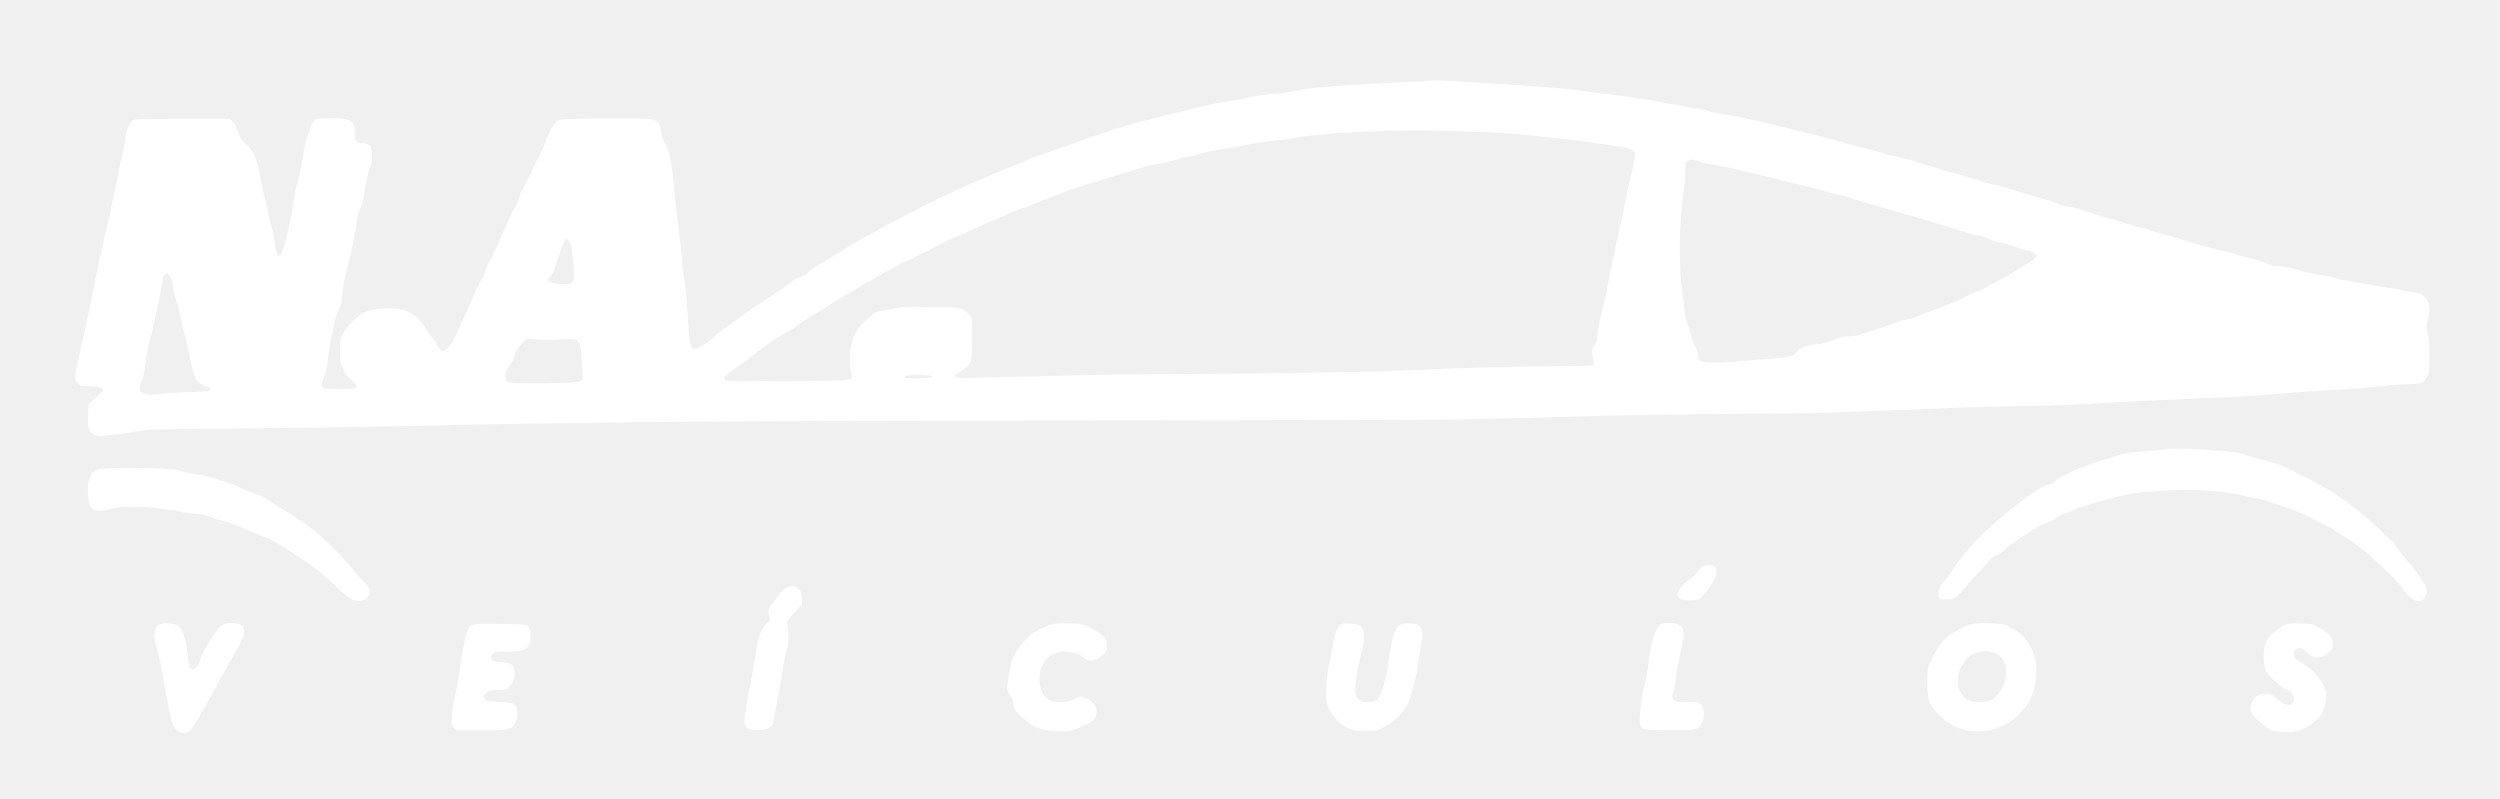
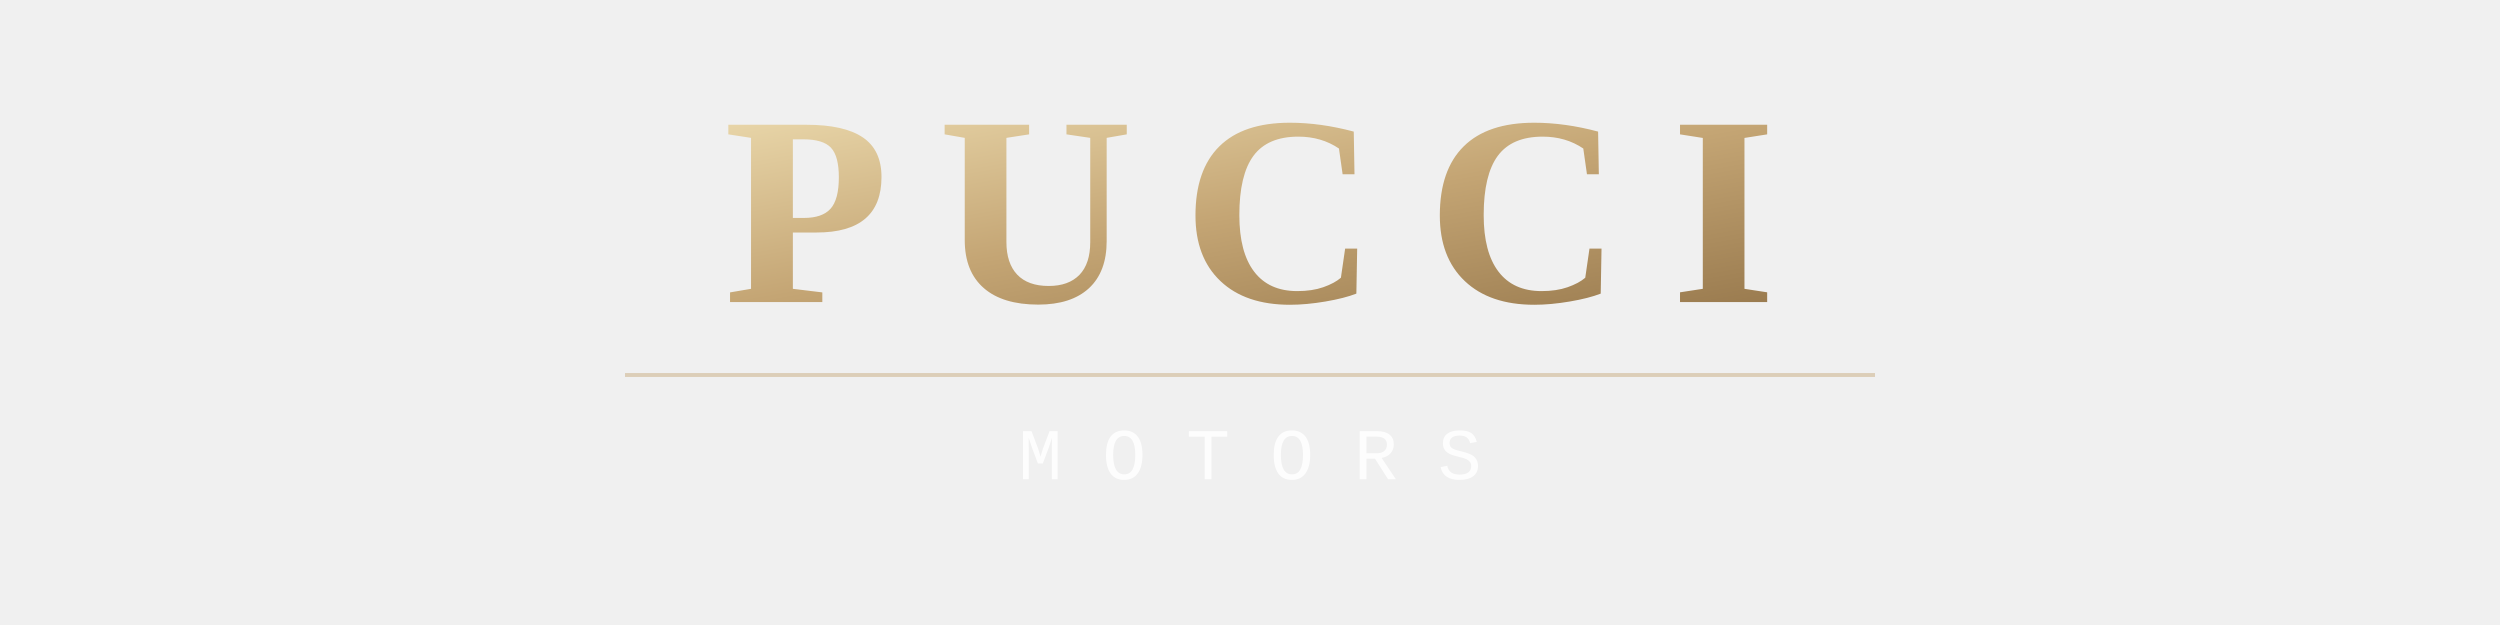
- <svg xmlns="http://www.w3.org/2000/svg" role="img" aria-label="N.A. Veículos" width="2304" height="736" viewBox="0 0 2304 736" version="1.1">
-   <path d="M 1313.500 74.639 C 1310.750 74.792, 1298.600 75.406, 1286.500 76.005 C 1231.575 78.720, 1201.461 81.263, 1192 83.984 C 1188.425 85.012, 1180.775 86.112, 1175 86.427 C 1169.225 86.743, 1160.225 87.928, 1155 89.061 C 1145.319 91.160, 1136.858 92.701, 1120.095 95.418 C 1114.923 96.257, 1106.823 98.050, 1102.095 99.403 C 1097.368 100.756, 1088.100 103.059, 1081.500 104.521 C 1074.900 105.984, 1067.025 108.006, 1064 109.016 C 1060.975 110.026, 1056.658 111.058, 1054.407 111.310 C 1048 112.026, 1005.023 125.968, 980 135.447 C 973.125 138.052, 964.027 141.248, 959.781 142.549 C 955.536 143.851, 950.811 145.556, 949.281 146.339 C 947.752 147.121, 941.325 149.816, 935 152.328 C 928.675 154.839, 918.512 159.114, 912.415 161.827 C 906.318 164.541, 900.243 167.079, 898.915 167.468 C 896.614 168.143, 866.935 181.866, 858.500 186.156 C 822.695 204.365, 811.623 210.130, 809.291 211.777 C 807.756 212.862, 803.350 215.393, 799.500 217.403 C 795.650 219.412, 790.475 222.339, 788 223.907 C 785.525 225.476, 778.550 229.708, 772.500 233.313 C 750.795 246.245, 746.147 249.215, 743.946 251.557 C 742.718 252.865, 739.562 254.649, 736.933 255.522 C 734.305 256.395, 731.557 257.839, 730.827 258.731 C 729.584 260.251, 716.811 268.995, 699.031 280.500 C 694.781 283.250, 687.973 288.026, 683.902 291.113 C 679.831 294.200, 674.475 297.975, 672 299.502 C 669.525 301.029, 665.435 304.128, 662.911 306.389 C 654.816 313.642, 648.611 318.220, 644.170 320.217 C 636.431 323.698, 635.688 321.689, 633.920 292.500 C 632.551 269.895, 631.374 257.830, 630.212 254.500 C 629.637 252.850, 628.921 247.190, 628.621 241.923 C 628.119 233.092, 626.777 220.629, 624 199 C 623.400 194.325, 622.483 185.801, 621.962 180.057 C 619.276 150.421, 616.765 137.624, 612.318 130.905 C 610.809 128.625, 609.571 125.079, 609.303 122.268 C 608.564 114.542, 607.272 112.266, 602.647 110.536 C 599.103 109.210, 592.516 109.022, 557.323 109.242 C 517.645 109.491, 516.043 109.574, 513.323 111.545 C 510.553 113.552, 503.189 126.905, 503.064 130.148 C 503.029 131.055, 501.605 134.430, 499.900 137.648 C 498.194 140.867, 493.686 150.192, 489.882 158.370 C 486.078 166.549, 482.090 174.469, 481.021 175.970 C 479.952 177.472, 478.658 180.565, 478.146 182.845 C 477.634 185.125, 475.865 189.130, 474.214 191.745 C 472.564 194.360, 470.882 197.625, 470.476 199 C 470.070 200.375, 468.282 204.425, 466.504 208 C 464.725 211.575, 461.189 219.451, 458.646 225.501 C 456.103 231.552, 452.936 238.102, 451.608 240.056 C 450.280 242.010, 448.495 245.962, 447.641 248.839 C 446.786 251.715, 445.234 255.291, 444.191 256.784 C 443.148 258.278, 440.611 263.325, 438.552 268 C 436.493 272.675, 433.321 279.875, 431.502 284 C 417.973 314.679, 415.413 319.373, 410.428 322.639 C 407.448 324.592, 405.831 323.549, 402.884 317.772 C 401.800 315.648, 399.417 312.243, 397.589 310.205 C 395.760 308.167, 393.352 304.697, 392.236 302.493 C 391.120 300.289, 387.746 296.158, 384.737 293.312 C 377.010 286.005, 368.834 283.544, 354.653 284.257 C 340.549 284.967, 333.697 287.613, 325.562 295.492 C 322.149 298.796, 318.041 303.750, 316.432 306.500 C 313.658 311.241, 313.506 312.096, 313.503 323 C 313.500 333.903, 313.665 334.838, 316.689 341.014 C 319.046 345.831, 321.083 348.378, 324.507 350.792 C 329.583 354.370, 330.114 356.935, 326 358.009 C 324.052 358.518, 307.309 358.560, 299.225 358.076 C 298.524 358.034, 297.516 356.858, 296.986 355.462 C 296.222 353.454, 296.528 351.940, 298.454 348.212 C 300.356 344.530, 301.235 340.284, 302.476 328.784 C 303.350 320.690, 304.764 312.140, 305.619 309.784 C 306.474 307.428, 307.580 302.350, 308.079 298.500 C 308.637 294.186, 310.145 289.197, 312.009 285.500 C 314.418 280.721, 315.144 277.771, 315.578 271 C 315.878 266.325, 316.973 259.125, 318.013 255 C 323.412 233.575, 325.027 226.556, 326.868 216.500 C 327.976 210.450, 329.193 203.250, 329.573 200.500 C 329.952 197.750, 331.085 193.867, 332.090 191.871 C 333.095 189.875, 334.365 185.600, 334.912 182.371 C 337.477 167.231, 339.061 160.034, 341.046 154.500 C 342.638 150.059, 343.095 146.891, 342.805 142.307 C 342.289 134.164, 340.415 132, 333.880 132 C 328.001 132, 327 130.588, 327 122.288 C 327 111.206, 323.375 109, 305.160 109 C 294.317 109, 291.876 109.283, 290.088 110.750 C 287.045 113.246, 281.077 130.074, 279.891 139.500 C 278.741 148.651, 278.066 151.937, 273.963 168.371 C 272.334 174.899, 271 181.489, 271 183.014 C 271 186.139, 268.841 197.561, 265.993 209.500 C 264.943 213.900, 263.339 220.777, 262.427 224.782 C 260.593 232.835, 257.904 237.249, 255.982 235.361 C 255.344 234.734, 254.173 229.784, 253.380 224.361 C 252.587 218.937, 251.290 212.475, 250.498 210 C 249.706 207.525, 248.644 203.025, 248.139 200 C 247.633 196.975, 245.824 189.160, 244.118 182.634 C 242.412 176.107, 240.338 166.550, 239.508 161.394 C 237.563 149.306, 233.704 139.303, 229.635 135.804 C 222.622 129.774, 221.324 127.985, 219.685 122.093 C 218.723 118.630, 216.749 114.632, 215.082 112.766 L 212.163 109.500 168.186 109.500 C 125.621 109.500, 124.138 109.564, 121.975 111.500 C 118.767 114.371, 116.208 120.941, 115.468 128.205 C 115.115 131.667, 113.773 138.550, 112.486 143.500 C 111.198 148.450, 109.616 156.090, 108.969 160.478 C 108.323 164.866, 106.973 171.166, 105.970 174.478 C 104.967 177.790, 103.642 184.100, 103.027 188.500 C 102.411 192.900, 100.611 201.225, 99.026 207 C 97.442 212.775, 95.641 220.875, 95.025 225 C 94.409 229.125, 93.021 235.425, 91.941 239 C 90.861 242.575, 88.931 251.350, 87.652 258.500 C 85.218 272.110, 79.348 299.720, 73.300 326 C 68.321 347.637, 68.234 348.936, 71.502 352.821 C 74.121 355.933, 74.357 356, 82.655 356 C 91.084 356, 95 357.022, 95 359.222 C 95 359.855, 91.962 363.152, 88.250 366.550 L 81.500 372.726 81.158 383.398 C 80.775 395.342, 81.598 397.707, 87.135 400.570 C 89.886 401.993, 91.670 402.043, 102.376 401.004 C 109.044 400.357, 118.775 398.899, 124 397.765 C 132.987 395.813, 138.006 395.660, 217 394.934 C 262.925 394.512, 322.775 393.676, 350 393.078 C 540.861 388.883, 652.070 387.932, 995.500 387.555 C 1175.900 387.357, 1332.725 386.914, 1344 386.571 C 1355.275 386.227, 1385.875 385.502, 1412 384.960 C 1438.125 384.418, 1468.950 383.572, 1480.500 383.081 C 1492.050 382.590, 1541.325 381.914, 1590 381.579 C 1638.675 381.245, 1681.650 380.744, 1685.500 380.466 C 1689.350 380.188, 1711.625 379.290, 1735 378.471 C 1758.375 377.651, 1786.050 376.556, 1796.500 376.036 C 1806.950 375.515, 1833.500 374.827, 1855.500 374.505 C 1892.920 373.958, 1910.260 373.281, 1946 370.975 C 1953.975 370.461, 1976.025 369.378, 1995 368.569 C 2013.975 367.761, 2040.525 366.622, 2054 366.039 C 2067.475 365.456, 2082.100 364.534, 2086.500 363.989 C 2094.994 362.937, 2126.770 360.741, 2159 358.977 C 2169.725 358.391, 2183 357.249, 2188.500 356.440 C 2194 355.631, 2205.700 354.682, 2214.500 354.331 C 2232.511 353.611, 2233.767 353.179, 2236.951 346.601 C 2238.735 342.917, 2239 340.444, 2239 327.500 C 2239 316.704, 2238.546 311.015, 2237.344 306.730 C 2235.803 301.238, 2235.803 300.465, 2237.344 295.577 C 2241.954 280.953, 2236.973 270.573, 2224.785 269.409 C 2221.878 269.132, 2217.025 268.288, 2214 267.534 C 2210.975 266.781, 2204.450 265.650, 2199.500 265.020 C 2194.550 264.391, 2183.995 262.554, 2176.044 260.938 C 2168.093 259.322, 2160.309 258, 2158.745 258 C 2157.180 258, 2154.552 257.302, 2152.903 256.450 C 2151.254 255.597, 2146.197 254.478, 2141.664 253.963 C 2133.953 253.087, 2129.918 252.172, 2111.068 247.028 C 2106.980 245.913, 2101.309 245, 2098.467 245 C 2094.927 245, 2091.871 244.241, 2088.770 242.593 C 2086.280 241.269, 2079.790 239.277, 2074.347 238.167 C 2068.905 237.057, 2062.163 235.247, 2059.364 234.144 C 2056.566 233.041, 2051.402 231.632, 2047.888 231.013 C 2041.276 229.848, 2024.153 225.063, 2008.500 220.005 C 2003.550 218.405, 1996.534 216.423, 1992.909 215.600 C 1989.284 214.776, 1983.268 212.954, 1979.540 211.551 C 1975.812 210.148, 1971.679 209, 1970.356 209 C 1969.033 209, 1965.374 208.067, 1962.225 206.927 C 1959.076 205.787, 1950.875 203.288, 1944 201.374 C 1937.125 199.460, 1926.952 196.317, 1921.394 194.389 C 1915.836 192.462, 1908.636 190.629, 1905.394 190.316 C 1902.152 190.003, 1898.150 188.960, 1896.500 187.999 C 1894.850 187.037, 1886.750 184.344, 1878.500 182.014 C 1870.250 179.685, 1858.912 176.253, 1853.304 174.389 C 1847.696 172.525, 1842.071 171, 1840.804 171 C 1839.537 171, 1835.800 170.125, 1832.500 169.056 C 1812.436 162.552, 1803.821 159.996, 1798.500 158.967 C 1795.200 158.328, 1789.800 156.764, 1786.500 155.490 C 1783.200 154.216, 1778.115 152.684, 1775.200 152.086 C 1772.285 151.489, 1768.616 150.336, 1767.048 149.525 C 1765.479 148.713, 1758.864 146.907, 1752.348 145.510 C 1745.831 144.113, 1735.550 141.427, 1729.500 139.541 C 1723.450 137.656, 1716.025 135.671, 1713 135.132 C 1709.975 134.592, 1706.150 133.630, 1704.500 132.993 C 1701.742 131.929, 1671.631 123.983, 1657.500 120.590 C 1650.158 118.827, 1640.853 116.512, 1635.500 115.116 C 1624.578 112.267, 1592.949 105.655, 1586.649 104.903 C 1582.717 104.434, 1577.700 103.384, 1575.500 102.569 C 1573.300 101.754, 1570.600 101.084, 1569.500 101.079 C 1568.400 101.074, 1558.050 99.273, 1546.500 97.077 C 1534.950 94.881, 1522.575 92.621, 1519 92.054 C 1515.425 91.487, 1510.025 90.595, 1507 90.071 C 1503.975 89.548, 1491.600 87.952, 1479.500 86.526 C 1467.400 85.100, 1455.250 83.474, 1452.500 82.913 C 1444.026 81.184, 1331.489 73.662, 1321.851 74.180 C 1320.008 74.279, 1316.250 74.486, 1313.500 74.639 M 1265.500 121.081 C 1238.622 121.873, 1200.631 125.148, 1191 127.502 C 1187.975 128.241, 1179.650 129.323, 1172.500 129.906 C 1165.350 130.489, 1155.733 131.880, 1151.128 132.997 C 1146.524 134.114, 1136.624 135.911, 1129.128 136.990 C 1121.633 138.070, 1113.250 139.662, 1110.500 140.528 C 1107.750 141.394, 1101.450 142.946, 1096.500 143.978 C 1091.550 145.009, 1085.475 146.529, 1083 147.354 C 1080.525 148.180, 1076.025 149.321, 1073 149.889 C 1061.797 151.992, 1053.308 153.980, 1048.965 155.518 C 1046.509 156.388, 1040.450 158.224, 1035.500 159.598 C 1030.550 160.973, 1023.575 163.167, 1020 164.474 C 1016.425 165.780, 1010.800 167.505, 1007.500 168.306 C 1000.712 169.954, 978.055 177.724, 970.500 180.995 C 967.750 182.186, 962.800 184.093, 959.500 185.234 C 956.200 186.375, 952.600 187.857, 951.500 188.529 C 950.400 189.201, 947.454 190.240, 944.954 190.838 C 942.454 191.436, 933.904 194.904, 925.954 198.544 C 918.004 202.184, 908.738 206.211, 905.363 207.494 C 901.988 208.776, 895.654 211.665, 891.287 213.913 C 886.921 216.161, 882.695 218, 881.896 218 C 879.984 218, 866.714 224.363, 860.957 228.041 C 858.459 229.637, 854.613 231.578, 852.412 232.355 C 850.210 233.132, 846.179 235.116, 843.454 236.765 C 840.729 238.413, 836.700 240.331, 834.500 241.026 C 832.300 241.720, 828.572 243.606, 826.217 245.216 C 823.861 246.825, 819.964 249.013, 817.557 250.078 C 815.150 251.143, 810.845 253.586, 807.990 255.507 C 805.135 257.428, 802.198 259, 801.463 259 C 800.728 259, 797.199 261.004, 793.621 263.454 C 790.042 265.904, 784.835 269.063, 782.049 270.475 C 779.264 271.887, 772.375 276.060, 766.742 279.748 C 761.109 283.437, 755.235 287.018, 753.688 287.706 C 750.213 289.250, 734.220 299.835, 733.431 301.112 C 733.114 301.625, 730.168 303.401, 726.884 305.059 C 723.600 306.716, 717.896 310.163, 714.207 312.718 C 710.518 315.274, 705.250 318.892, 702.500 320.759 C 699.750 322.627, 696.095 325.503, 694.377 327.150 C 691.123 330.272, 684.620 335.005, 677.092 339.732 C 674.668 341.255, 671.340 343.768, 669.697 345.319 C 666.902 347.955, 666.817 348.246, 668.383 349.812 C 669.494 350.923, 671.647 351.471, 674.779 351.440 C 677.376 351.414, 702.600 351.267, 730.833 351.113 C 779.540 350.847, 782.263 350.737, 784.047 348.953 C 785.776 347.224, 785.810 346.789, 784.464 343.568 C 782.444 338.735, 782.650 325.262, 784.888 315.827 C 786.925 307.239, 791.216 300.905, 800.187 293.247 C 806.585 287.786, 807.451 287.347, 813.500 286.486 C 816.250 286.095, 821.425 285.053, 825 284.171 C 830.293 282.864, 836.324 282.616, 857.480 282.835 C 882.097 283.090, 883.669 283.219, 887.441 285.302 C 889.631 286.511, 892.453 289.029, 893.711 290.898 C 895.887 294.128, 896 295.190, 896 312.413 C 896 334.245, 895.627 335.316, 885.696 341.968 C 875.189 349.006, 873.843 348.813, 925 347.627 C 939.575 347.289, 965.900 346.563, 983.500 346.013 C 1001.100 345.464, 1038 344.948, 1065.500 344.868 C 1139.381 344.651, 1239.329 343.303, 1273.500 342.062 C 1290 341.463, 1320.825 340.303, 1342 339.484 C 1363.175 338.665, 1399.867 337.857, 1423.537 337.688 C 1447.207 337.519, 1467.163 337.017, 1467.883 336.572 C 1468.762 336.029, 1468.978 334.733, 1468.539 332.632 C 1466.690 323.759, 1466.773 322.424, 1469.412 318.535 C 1471.323 315.718, 1472 313.442, 1472 309.830 C 1472 307.140, 1473.558 298.765, 1475.463 291.219 C 1478.551 278.986, 1479.733 273.373, 1484.039 250.500 C 1484.660 247.200, 1486.218 239.775, 1487.502 234 C 1488.785 228.225, 1490.824 218.775, 1492.034 213 C 1493.243 207.225, 1495.305 197.939, 1496.616 192.364 C 1497.927 186.789, 1499 181.123, 1499 179.773 C 1499 178.423, 1499.692 175.109, 1500.538 172.409 C 1502.217 167.048, 1505.969 149.701, 1506.726 143.796 C 1507.151 140.483, 1506.867 139.890, 1504.033 138.166 C 1502.291 137.107, 1498.533 135.959, 1495.683 135.617 C 1492.832 135.274, 1483.525 133.886, 1475 132.533 C 1466.475 131.180, 1455 129.598, 1449.500 129.018 C 1444 128.437, 1431.850 127.090, 1422.500 126.024 C 1395.905 122.993, 1381.071 122.038, 1344.500 121 C 1307.399 119.947, 1303.803 119.951, 1265.500 121.081 M 1554.620 148.867 C 1553.257 150.374, 1552.977 152.450, 1553.169 159.633 C 1553.300 164.527, 1553.083 169.057, 1552.686 169.699 C 1552.004 170.802, 1550.921 180.376, 1549.031 202 C 1547.620 218.145, 1547.856 249.679, 1549.471 260.574 C 1550.280 266.033, 1551.414 275.566, 1551.990 281.758 C 1552.675 289.106, 1553.908 295.358, 1555.542 299.758 C 1556.918 303.466, 1558.475 308.647, 1559 311.271 C 1559.526 313.895, 1561.091 317.712, 1562.478 319.753 C 1564.024 322.028, 1565 324.863, 1565 327.077 C 1565 333.309, 1566.969 334.177, 1580.883 334.072 C 1587.508 334.022, 1599.582 333.312, 1607.714 332.493 C 1615.846 331.674, 1624.975 331, 1628 330.995 C 1631.025 330.990, 1637.775 330.345, 1643 329.561 C 1651.892 328.228, 1652.692 327.911, 1655.500 324.604 C 1659.393 320.020, 1664.193 318.116, 1673.748 317.367 C 1679.329 316.929, 1683.719 315.812, 1689.426 313.379 C 1695.646 310.727, 1698.719 310, 1703.701 310 C 1707.708 310, 1712.161 309.217, 1715.775 307.877 C 1718.924 306.709, 1725.325 304.661, 1730 303.325 C 1734.675 301.989, 1742.427 299.344, 1747.228 297.448 C 1752.028 295.552, 1757.434 294, 1759.242 294 C 1761.050 294, 1764.242 293.082, 1766.336 291.960 C 1768.429 290.838, 1773.823 288.634, 1778.321 287.062 C 1794.910 281.265, 1805.520 276.873, 1812.094 273.083 C 1815.804 270.944, 1820.337 268.880, 1822.169 268.496 C 1824.001 268.112, 1827.525 266.553, 1830 265.030 C 1834.456 262.290, 1835.843 261.540, 1847.500 255.564 C 1850.800 253.872, 1856.200 250.642, 1859.500 248.385 C 1862.800 246.128, 1867.383 243.324, 1869.684 242.154 C 1871.985 240.984, 1874.588 239.008, 1875.469 237.763 C 1876.983 235.623, 1876.930 235.378, 1874.479 233.250 C 1873.054 232.012, 1870.987 231, 1869.885 231 C 1868.782 231, 1862.534 229.200, 1856 227 C 1849.466 224.800, 1842.844 223, 1841.284 223 C 1839.725 223, 1835.761 221.664, 1832.475 220.031 C 1829.189 218.399, 1824.925 217.039, 1823 217.010 C 1821.075 216.981, 1816.350 215.812, 1812.500 214.412 C 1808.650 213.012, 1801.450 210.763, 1796.500 209.414 C 1791.550 208.065, 1784.350 205.886, 1780.500 204.572 C 1776.650 203.258, 1769.900 201.226, 1765.500 200.058 C 1755.368 197.367, 1739.632 192.830, 1725.500 188.525 C 1719.450 186.682, 1712.321 184.668, 1709.657 184.049 C 1706.994 183.431, 1703.844 182.303, 1702.657 181.543 C 1701.471 180.783, 1697.808 179.835, 1694.518 179.436 C 1691.229 179.038, 1684.122 177.225, 1678.725 175.407 C 1673.329 173.590, 1662.970 170.898, 1655.707 169.425 C 1648.443 167.952, 1641.653 166.306, 1640.617 165.767 C 1639.581 165.228, 1635.531 164.197, 1631.617 163.475 C 1627.703 162.754, 1616.625 160.155, 1607 157.700 C 1597.375 155.245, 1585.598 152.721, 1580.829 152.091 C 1576.060 151.462, 1569.577 150.059, 1566.422 148.973 C 1559.277 146.515, 1556.769 146.492, 1554.620 148.867 M 520.635 222.166 C 518.832 224.932, 513.339 239.584, 511.673 246.070 C 511.028 248.583, 509.262 252.105, 507.750 253.896 C 506.238 255.688, 505 257.514, 505 257.954 C 505 260.031, 508.665 261.262, 516.235 261.730 C 523.328 262.169, 524.811 261.976, 526.693 260.371 C 529.453 258.017, 529.520 257.522, 528.643 246 C 527.498 230.953, 526.061 223.365, 524.002 221.502 C 522.265 219.930, 522.067 219.969, 520.635 222.166 M 150.924 254.143 C 150.293 255.321, 149.376 259.475, 148.887 263.373 C 147.789 272.115, 141.213 302.310, 136.951 318.177 C 136.408 320.199, 135.488 325.149, 134.906 329.177 C 134.325 333.205, 133.484 338.975, 133.037 342 C 132.591 345.025, 131.272 349.887, 130.106 352.804 C 127.521 359.274, 128.326 361.418, 133.979 363.112 C 137.014 364.021, 139.955 364.022, 146.713 363.114 C 151.546 362.465, 163.375 361.714, 173 361.446 C 182.625 361.178, 191.287 360.712, 192.250 360.412 C 195.006 359.551, 194.294 357.224, 191.058 356.513 C 185.649 355.325, 180.210 350.490, 178.983 345.779 C 178.371 343.426, 177.224 339.210, 176.435 336.412 C 175.646 333.614, 175 330.451, 175 329.383 C 175 328.316, 173.636 322.280, 171.968 315.971 C 170.300 309.662, 168.021 299.830, 166.903 294.121 C 165.784 288.413, 163.988 281.507, 162.911 278.774 C 161.834 276.042, 160.477 270.363, 159.895 266.153 C 158.318 254.751, 153.821 248.729, 150.924 254.143 M 483.036 314.623 C 478.893 318.109, 474 325.641, 474 328.533 C 474 329.711, 472.200 333.188, 470 336.260 C 466.768 340.774, 466 342.702, 466 346.301 C 466 349.076, 466.576 351.233, 467.528 352.023 C 469.949 354.033, 531.648 353.443, 534.812 351.380 C 537.095 349.892, 537.116 349.702, 536.468 336.686 C 535.733 321.904, 534.730 316.730, 532.088 314.088 C 530.467 312.467, 528.908 312.338, 516.891 312.826 C 501.099 313.468, 498.156 313.429, 491.455 312.491 C 486.852 311.847, 486.113 312.034, 483.036 314.623 M 835.500 346.345 L 832.500 347.747 835.371 348.512 C 838.451 349.333, 857.762 348.571, 858.743 347.590 C 859.991 346.343, 857.937 345.916, 848.383 345.438 C 841.133 345.076, 837.701 345.318, 835.500 346.345 M 1996 414.073 C 1991.875 414.545, 1982.200 415.376, 1974.500 415.919 C 1963.451 416.697, 1958.497 417.555, 1951 419.988 C 1945.775 421.683, 1936.325 424.662, 1930 426.608 C 1916.734 430.688, 1897.621 439.636, 1894.058 443.435 C 1892.605 444.983, 1890.033 446.291, 1887.708 446.663 C 1879.433 447.986, 1845.296 473.897, 1825.125 494.166 C 1814.628 504.714, 1803.668 518.052, 1799.157 525.769 C 1797.314 528.921, 1794.069 533.187, 1791.944 535.248 C 1787.417 539.641, 1785.173 545.764, 1786.611 549.803 C 1787.509 552.327, 1787.957 552.500, 1793.582 552.499 C 1801.230 552.497, 1803.091 551.273, 1812.251 540.218 C 1816.224 535.423, 1821.731 529.250, 1824.488 526.500 C 1827.244 523.750, 1830.790 519.774, 1832.366 517.665 C 1833.956 515.537, 1837.078 513.038, 1839.379 512.052 C 1841.659 511.074, 1845.143 508.750, 1847.121 506.887 C 1855.166 499.308, 1878.743 484.243, 1886.689 481.603 C 1889.541 480.656, 1893.539 478.559, 1895.572 476.943 C 1897.606 475.327, 1901.121 473.519, 1903.385 472.925 C 1905.648 472.331, 1909.960 470.695, 1912.966 469.291 C 1915.972 467.886, 1922.272 465.674, 1926.966 464.376 C 1964.358 454.029, 1961.689 454.498, 1997.313 452.019 C 2021.397 450.344, 2049.040 452.274, 2068 456.953 C 2072.125 457.971, 2077.525 459.085, 2080 459.428 C 2090.864 460.933, 2126.314 474.255, 2136.774 480.763 C 2139.373 482.380, 2143.075 484.285, 2145 484.997 C 2146.925 485.708, 2150.075 487.506, 2152 488.991 C 2153.925 490.476, 2157.075 492.499, 2159 493.487 C 2173.220 500.782, 2206.236 530.536, 2217.029 545.783 C 2222.652 553.728, 2229.667 556.113, 2233.962 551.540 C 2236.857 548.458, 2237.052 542.359, 2234.386 538.229 C 2228.646 529.334, 2222.849 521.025, 2222.033 520.520 C 2220.562 519.611, 2209.679 505.898, 2207.136 501.750 C 2205.871 499.688, 2204.404 498, 2203.876 498 C 2203.347 498, 2199.221 494.280, 2194.707 489.734 C 2183.756 478.706, 2167.279 465.237, 2153.095 455.721 C 2141.968 448.255, 2104.163 428.743, 2098.316 427.447 C 2096.767 427.104, 2092.800 426, 2089.500 424.994 C 2086.200 423.988, 2081.863 422.892, 2079.863 422.559 C 2077.863 422.225, 2073.414 420.809, 2069.976 419.412 C 2064.758 417.292, 2060.488 416.615, 2044.113 415.315 C 2019.261 413.341, 2005.491 412.986, 1996 414.073 M 98.151 431.746 C 88.391 432.141, 85.968 433.369, 83.049 439.399 C 81.437 442.728, 81 445.602, 81 452.865 C 81 469.859, 86.207 473.887, 101.839 468.987 C 107.025 467.361, 110.935 467.006, 123.339 467.035 C 132.042 467.055, 141.908 467.685, 146.500 468.515 C 150.900 469.310, 156.178 469.970, 158.230 469.980 C 160.281 469.991, 163.656 470.637, 165.730 471.416 C 167.803 472.195, 173.620 473.063, 178.656 473.345 C 185.605 473.734, 189.583 474.567, 195.157 476.799 C 199.197 478.417, 204.527 480.071, 207.001 480.476 C 209.475 480.880, 217.125 483.677, 224 486.692 C 230.875 489.706, 238.975 493.071, 242 494.169 C 249.469 496.882, 260.141 502.855, 272.333 511.146 C 277.925 514.949, 285.425 520.048, 289 522.476 C 292.575 524.905, 301.427 532.514, 308.671 539.386 C 319.044 549.226, 322.742 552.123, 326.080 553.022 C 331.752 554.549, 336.434 553.535, 339.047 550.213 C 342.477 545.853, 341.206 541.525, 334.726 535.500 C 331.768 532.750, 327.393 527.800, 325.005 524.500 C 322.617 521.200, 314.235 512.182, 306.378 504.459 C 289.886 488.248, 284.191 483.898, 260.500 469.423 C 254.450 465.726, 248.282 461.689, 246.793 460.451 C 245.304 459.214, 241.073 457.228, 237.391 456.038 C 233.709 454.849, 227.952 452.488, 224.598 450.791 C 214.917 445.895, 189.587 437.977, 180.191 436.909 C 175.598 436.387, 170.282 435.309, 168.376 434.513 C 161.136 431.488, 132.420 430.356, 98.151 431.746 M 1568.754 522.078 C 1567.793 522.638, 1565.899 524.761, 1564.544 526.798 C 1563.189 528.834, 1559.487 532.304, 1556.317 534.508 C 1550.722 538.400, 1546.051 544.621, 1546.016 548.227 C 1545.988 551.253, 1550.673 553.376, 1557.361 553.367 C 1560.737 553.362, 1564.467 552.837, 1565.649 552.198 C 1571.031 549.292, 1581.927 532.601, 1581.978 527.184 C 1582.022 522.566, 1580.299 520.998, 1575.215 521.030 C 1572.622 521.047, 1569.714 521.519, 1568.754 522.078 M 724.389 541.905 C 722.677 542.948, 720.216 545.309, 718.918 547.151 C 717.621 548.993, 714.633 552.880, 712.280 555.789 C 707.811 561.312, 707.156 564.053, 709.221 568.586 C 710.345 571.052, 710.189 571.479, 707.271 573.915 C 701.982 578.330, 698.314 587.779, 696.537 601.565 C 695.682 608.201, 693.862 619.001, 692.492 625.565 C 689.125 641.697, 686 660.426, 686 664.467 C 686 670.107, 688.731 672.324, 696.267 672.804 C 703.824 673.285, 709.464 671.749, 711.483 668.661 C 712.260 667.472, 713.627 661.550, 714.523 655.500 C 715.418 649.450, 716.828 641.575, 717.657 638 C 718.485 634.425, 720.004 625.773, 721.032 618.774 C 722.060 611.775, 723.869 602.798, 725.052 598.825 C 727.178 591.688, 727.310 584.312, 725.472 575.495 C 724.911 572.805, 725.599 571.661, 732.032 564.604 L 739.220 556.719 738.785 550.709 C 738.423 545.695, 737.898 544.309, 735.620 542.349 C 732.317 539.509, 728.561 539.360, 724.389 541.905 M 148.179 575.089 C 145.799 575.809, 144.454 577.062, 143.429 579.515 C 141.457 584.236, 141.627 587.388, 144.349 596.574 C 145.642 600.933, 147.462 608.775, 148.395 614 C 156.234 657.918, 157.577 664.250, 160.097 669.190 C 163.393 675.650, 171.296 677.645, 175.443 673.063 C 177.709 670.559, 189.528 650.954, 194.471 641.500 C 198.557 633.686, 202.078 627.321, 213.007 608 C 224.183 588.241, 224.954 586.594, 224.977 582.405 C 224.993 579.659, 224.386 577.755, 223.137 576.624 C 220.661 574.383, 212.522 573.509, 207.284 574.921 C 203.370 575.977, 202.494 576.927, 195.017 588.220 C 190.588 594.908, 186.339 602.488, 185.574 605.062 C 183.550 611.879, 181.304 615.769, 178.963 616.512 C 175.602 617.578, 174.239 615.381, 173.501 607.708 C 171.762 589.622, 168.183 578.316, 163.526 576.194 C 159.860 574.523, 151.934 573.953, 148.179 575.089 M 440.500 575 C 437.750 575.275, 434.749 575.950, 433.831 576.500 C 431.696 577.780, 428.007 587.100, 427.978 591.287 C 427.966 593.054, 427.115 598.325, 426.087 603 C 425.058 607.675, 423.702 615.775, 423.074 621 C 422.445 626.225, 421.214 633.425, 420.339 637 C 418.272 645.436, 417.205 651.826, 416.388 660.658 C 415.759 667.452, 415.857 667.948, 418.317 670.408 L 420.909 673 444.004 673 C 470.444 673, 471.890 672.659, 475.057 665.684 C 477.766 659.716, 477.586 653.792, 474.588 650.308 C 472.266 647.608, 471.750 647.485, 460.737 647.002 C 448.973 646.486, 446 645.487, 446 642.052 C 446 641.115, 447.012 639.414, 448.250 638.272 C 450.068 636.594, 452.107 636.126, 458.870 635.835 C 466.917 635.488, 467.346 635.348, 469.973 632.202 C 473.871 627.532, 475.344 621.990, 474.005 617.020 C 472.721 612.250, 471.060 611.227, 463.355 610.458 C 454.457 609.570, 453.283 609.189, 452.712 607.007 C 452.412 605.860, 452.968 604.026, 454.004 602.746 C 455.705 600.647, 456.597 600.500, 467.662 600.500 C 480.648 600.500, 485.162 599.026, 487.733 593.945 C 489.714 590.031, 489.339 580.641, 487.091 577.861 C 485.228 575.557, 484.701 575.488, 465.341 575 C 454.428 574.725, 443.250 574.725, 440.500 575 M 969.500 575.322 C 966.750 576.032, 961.189 578.357, 957.142 580.487 C 951.222 583.604, 948.333 586.037, 942.365 592.931 C 933.931 602.674, 932.008 607.348, 929.322 624.643 C 927.628 635.552, 927.456 634.480, 932.357 643.500 C 933.254 645.150, 933.990 647.535, 933.994 648.800 C 934.004 652.669, 936.571 656.379, 943.366 662.345 C 951.241 669.259, 956.558 671.738, 966.189 672.989 C 981.391 674.963, 986.535 674.419, 996.903 669.742 C 1007.834 664.811, 1010.500 662.019, 1010.500 655.507 C 1010.500 650.515, 1007.881 647.027, 1001.790 643.903 C 996.928 641.409, 994.348 641.540, 989.500 644.526 C 984.139 647.828, 971.520 648.103, 966.541 645.025 C 961.421 641.861, 958 634.501, 958 626.652 C 958 613.266, 963.471 605.013, 974.683 601.486 C 979.477 599.978, 980.940 599.921, 986.333 601.030 C 993.347 602.472, 995.344 603.335, 999.327 606.649 C 1002.809 609.545, 1006.320 609.627, 1011.515 606.933 C 1017.688 603.732, 1020 600.615, 1020 595.491 C 1020 593.073, 1019.507 590.011, 1018.904 588.688 C 1017.701 586.048, 1004.466 577.592, 998.962 575.947 C 993.301 574.255, 975.125 573.869, 969.500 575.322 M 1237.606 574.831 C 1233.181 575.853, 1231.308 579.495, 1229.028 591.500 C 1227.879 597.550, 1226.266 605.650, 1225.443 609.500 C 1221.450 628.185, 1220.994 643.235, 1224.164 651.709 C 1226.945 659.143, 1235.162 667.932, 1242.309 671.119 C 1246.648 673.054, 1249.231 673.439, 1258.048 673.467 C 1268.257 673.499, 1268.842 673.379, 1276.206 669.741 C 1284.716 665.537, 1291.691 658.753, 1296.786 649.725 C 1300.012 644.010, 1305.320 624.686, 1306.463 614.500 C 1306.833 611.200, 1308.027 604.050, 1309.115 598.610 C 1313.023 579.087, 1310.870 574.451, 1297.947 574.556 C 1286.498 574.649, 1284.908 577.383, 1280.517 604.526 C 1275.883 633.172, 1272.591 643.498, 1267.327 645.897 C 1265.995 646.504, 1262.642 647, 1259.876 647 C 1255.650 647, 1254.379 646.533, 1251.923 644.077 C 1249.307 641.461, 1249 640.489, 1249.003 634.827 C 1249.006 628.219, 1251.620 613.163, 1255.013 600.210 C 1258.464 587.034, 1257.400 578.174, 1252.120 576.112 C 1248.472 574.687, 1241.061 574.033, 1237.606 574.831 M 1530.814 575.141 C 1526.155 576.846, 1520.686 594.468, 1519.055 613.027 C 1518.594 618.267, 1517.289 625.692, 1516.155 629.527 C 1513.870 637.252, 1512.071 648.570, 1511.309 660.021 C 1510.877 666.515, 1511.083 667.881, 1512.814 670.021 C 1514.813 672.492, 1514.888 672.501, 1535.160 672.818 C 1559.183 673.194, 1563.417 672.732, 1566.509 669.396 C 1571.376 664.145, 1571.595 653.595, 1566.935 648.935 C 1565.271 647.271, 1563.551 647, 1554.655 647 C 1545.506 647, 1544.096 646.764, 1542.460 644.956 C 1540.814 643.137, 1540.747 642.449, 1541.850 638.706 C 1542.531 636.393, 1544.166 627.515, 1545.483 618.978 C 1546.799 610.440, 1548.355 602.197, 1548.940 600.658 C 1549.525 599.119, 1550.487 594.741, 1551.079 590.929 C 1552.494 581.810, 1551.167 577.386, 1546.423 575.403 C 1542.609 573.810, 1534.809 573.679, 1530.814 575.141 M 1815 575.788 C 1808 577.738, 1796.542 584.688, 1791.303 590.160 C 1786.164 595.528, 1778.178 609.829, 1776.899 615.955 C 1775.618 622.088, 1776.212 641.891, 1777.800 646 C 1779.905 651.448, 1788.195 660.921, 1794.817 665.445 C 1803.620 671.460, 1811.799 674, 1822.361 674 C 1841.871 674, 1858.125 664.806, 1870.115 646.987 C 1871.678 644.664, 1873.641 639.160, 1874.994 633.305 C 1880.208 610.741, 1873.873 591.645, 1857.688 581.136 C 1848.862 575.406, 1846.900 574.859, 1833.500 574.393 C 1824.012 574.064, 1820.140 574.356, 1815 575.788 M 2108.790 574.886 C 2102.203 576.282, 2090.944 585.497, 2088.407 591.568 C 2086.276 596.668, 2085.596 606.507, 2086.894 613.452 C 2087.919 618.936, 2088.551 619.939, 2094.932 626.207 C 2098.741 629.949, 2103.863 633.869, 2106.312 634.920 C 2111.392 637.097, 2114 640.229, 2114 644.151 C 2114 650.522, 2107.841 651.532, 2101.253 646.242 C 2099.376 644.734, 2096.749 642.624, 2095.417 641.553 C 2091.634 638.512, 2082.963 638.755, 2079.488 642 C 2074.066 647.062, 2072.475 653.743, 2075.566 658.461 C 2077.534 661.464, 2090.335 671.796, 2093.647 673.056 C 2097.996 674.709, 2109.400 675.294, 2114.781 674.140 C 2122.104 672.570, 2127.741 669.694, 2133.679 664.499 C 2140.118 658.866, 2142.935 653.159, 2143.684 644.226 C 2144.238 637.618, 2144.089 636.963, 2140.468 630.072 C 2136.497 622.514, 2129.696 615.886, 2119.357 609.500 C 2115.426 607.072, 2114.442 605.899, 2114.194 603.346 C 2113.964 600.982, 2114.459 599.792, 2116.166 598.596 C 2119.495 596.265, 2120.409 596.535, 2126 601.500 C 2132.461 607.239, 2137.403 607.664, 2143.798 603.031 C 2149.017 599.251, 2150.356 596.691, 2149.694 591.758 C 2149.037 586.859, 2146.344 583.908, 2138 578.942 C 2131.959 575.346, 2130.829 575.038, 2122 574.586 C 2116.775 574.318, 2110.831 574.453, 2108.790 574.886 M 1823.500 600.935 C 1815.930 602.778, 1811.110 607.055, 1806.884 615.681 C 1805.085 619.354, 1804.521 622.184, 1804.512 627.582 C 1804.501 633.830, 1804.853 635.173, 1807.500 638.998 C 1811.943 645.417, 1815.148 646.992, 1823.782 646.996 C 1832.962 647.001, 1836.578 645.482, 1841.728 639.457 C 1850.023 629.753, 1851.279 613.591, 1844.345 605.793 C 1840.114 601.034, 1831.418 599.008, 1823.500 600.935" stroke="none" fill="#FFFFFF" fill-rule="evenodd" />
+ <svg xmlns="http://www.w3.org/2000/svg" role="img" aria-label="Pucci Motors" width="480" height="120" viewBox="0 0 480 120">
+   <defs>
+     <linearGradient id="gold" x1="0%" y1="0%" x2="100%" y2="100%">
+       <stop offset="0%" stop-color="#E8D5A8" />
+       <stop offset="50%" stop-color="#C4A574" />
+       <stop offset="100%" stop-color="#9A7B4F" />
+     </linearGradient>
+   </defs>
+   <text x="240" y="58" text-anchor="middle" font-family="'Cormorant Garamond', 'Times New Roman', Georgia, serif" font-size="52" font-weight="600" letter-spacing="0.18em" fill="url(#gold)">PUCCI</text>
+   <text x="240" y="92" text-anchor="middle" font-family="'IBM Plex Mono', 'Courier New', monospace" font-size="14" font-weight="500" letter-spacing="0.55em" fill="#FFFFFF" opacity="0.88">MOTORS</text>
+   <line x1="120" y1="72" x2="360" y2="72" stroke="#C4A574" stroke-width="0.75" opacity="0.45" />
</svg>
